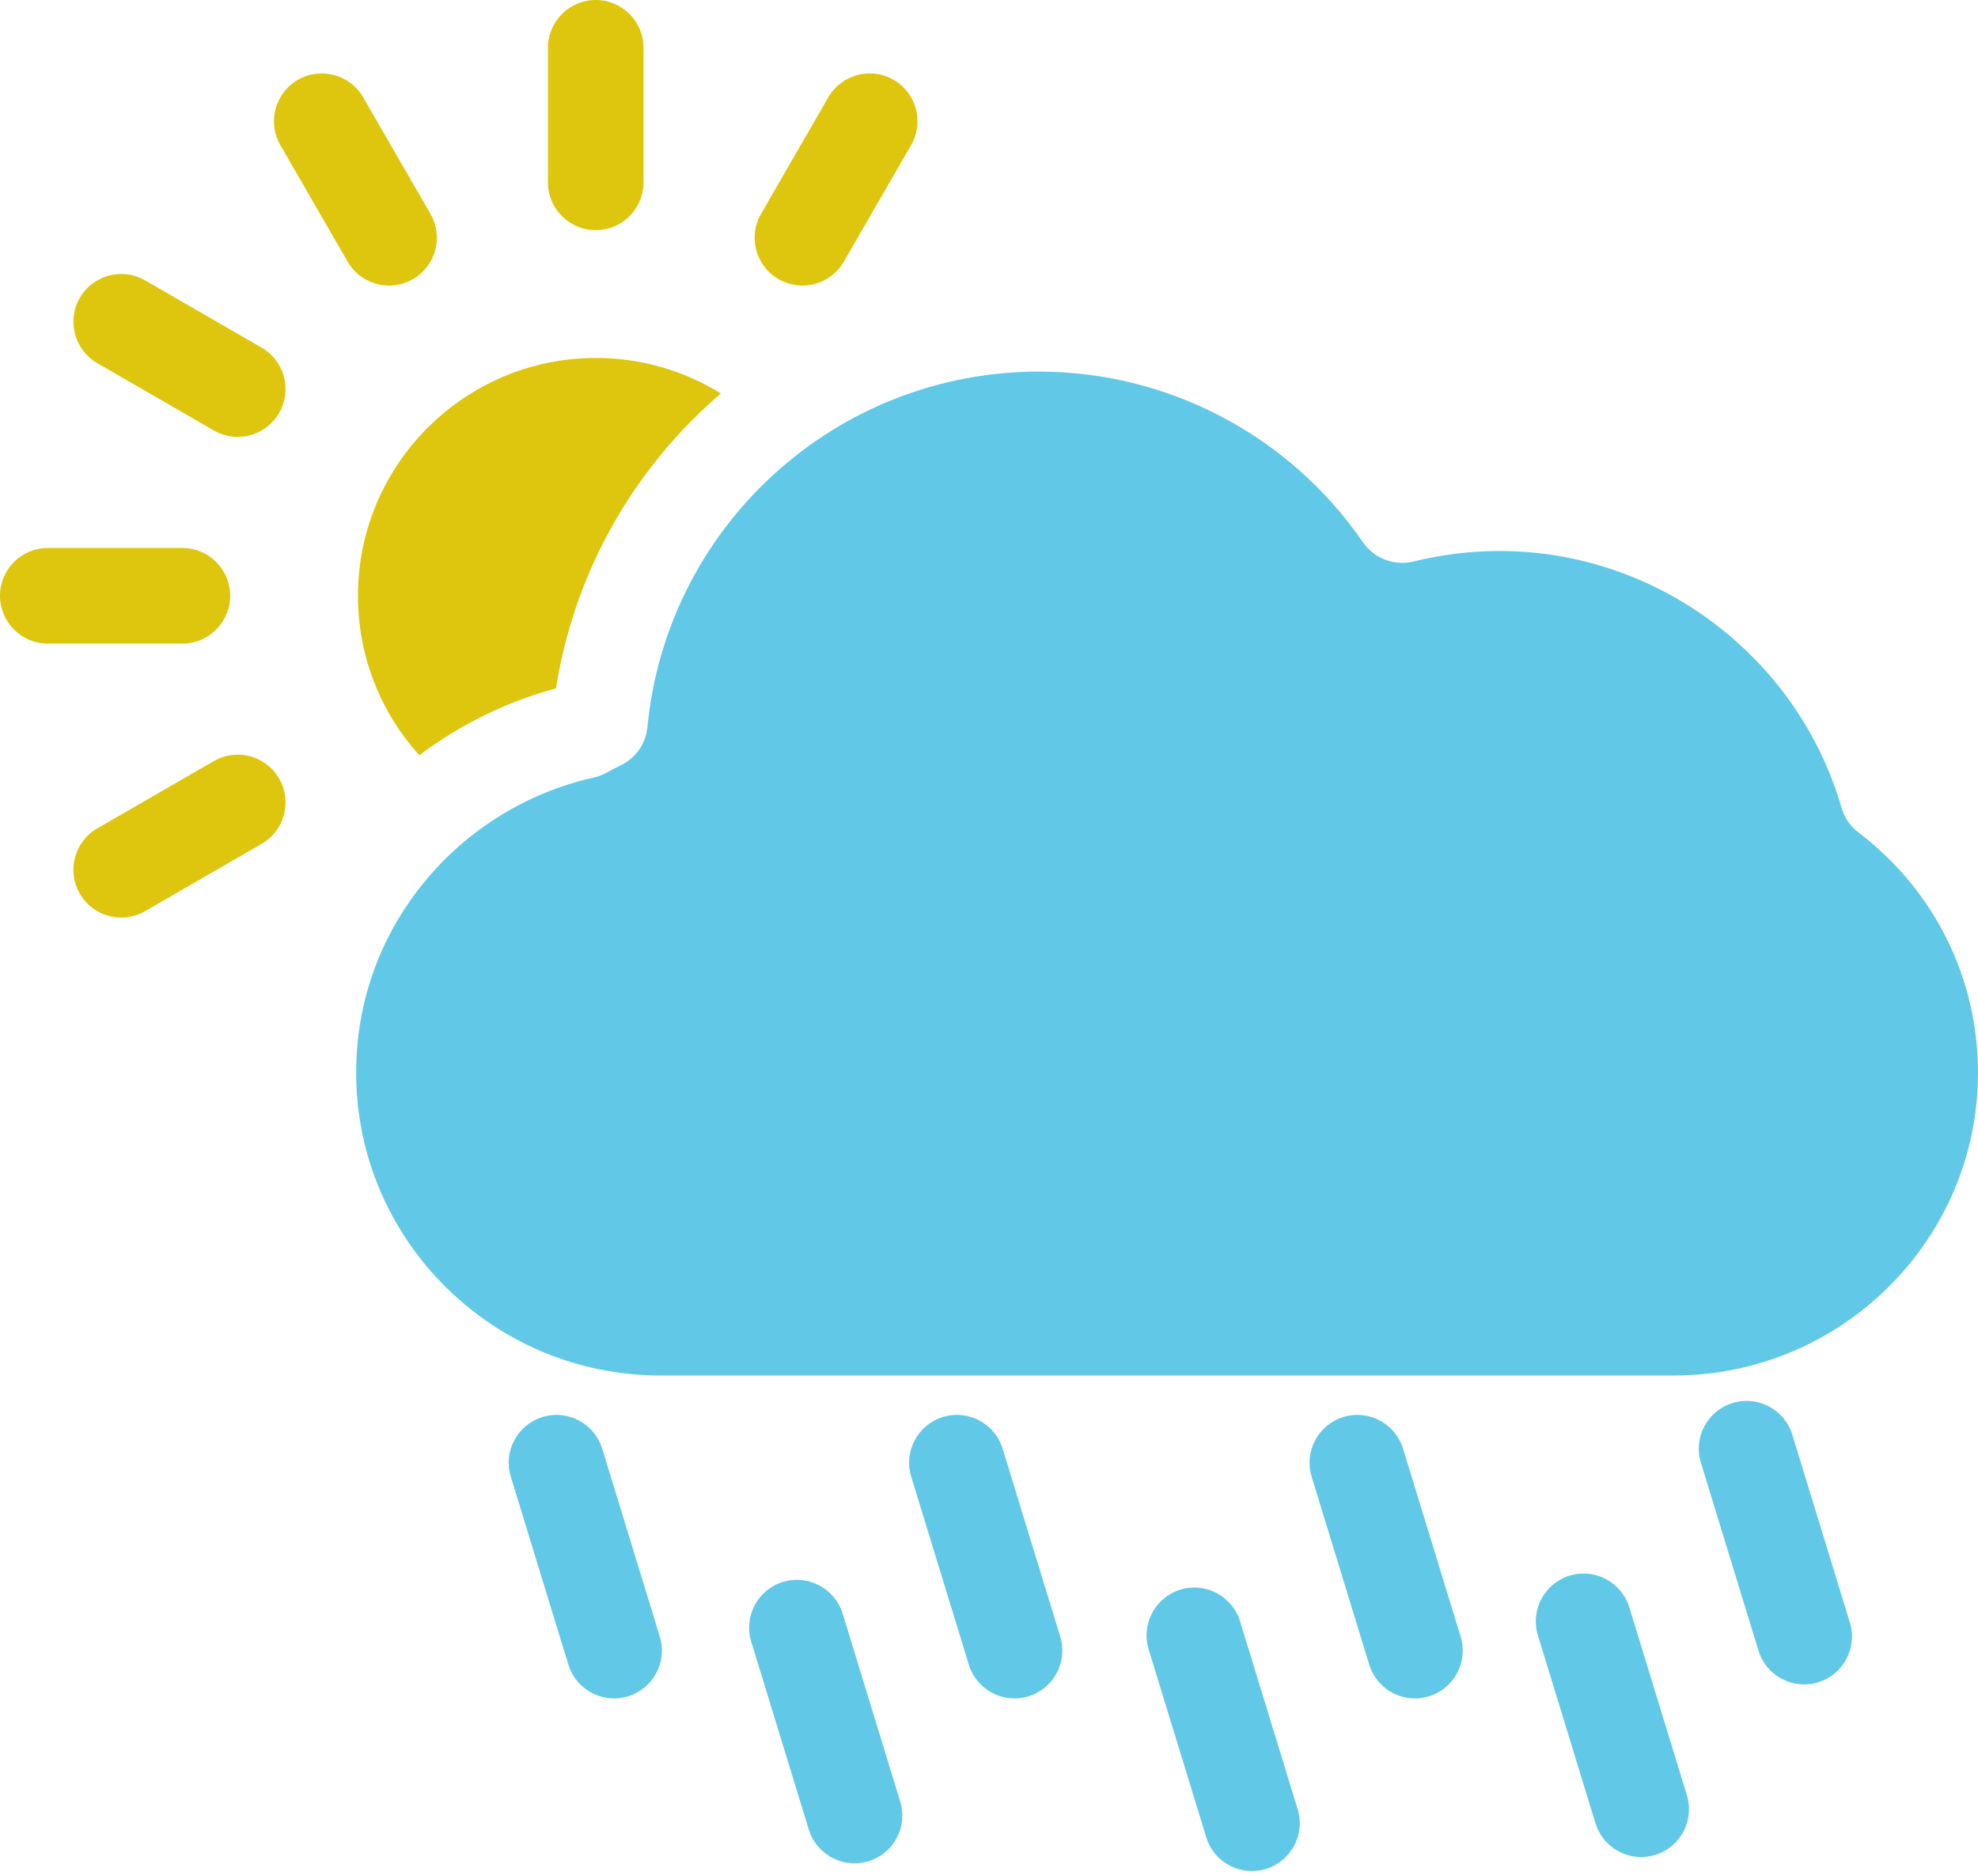
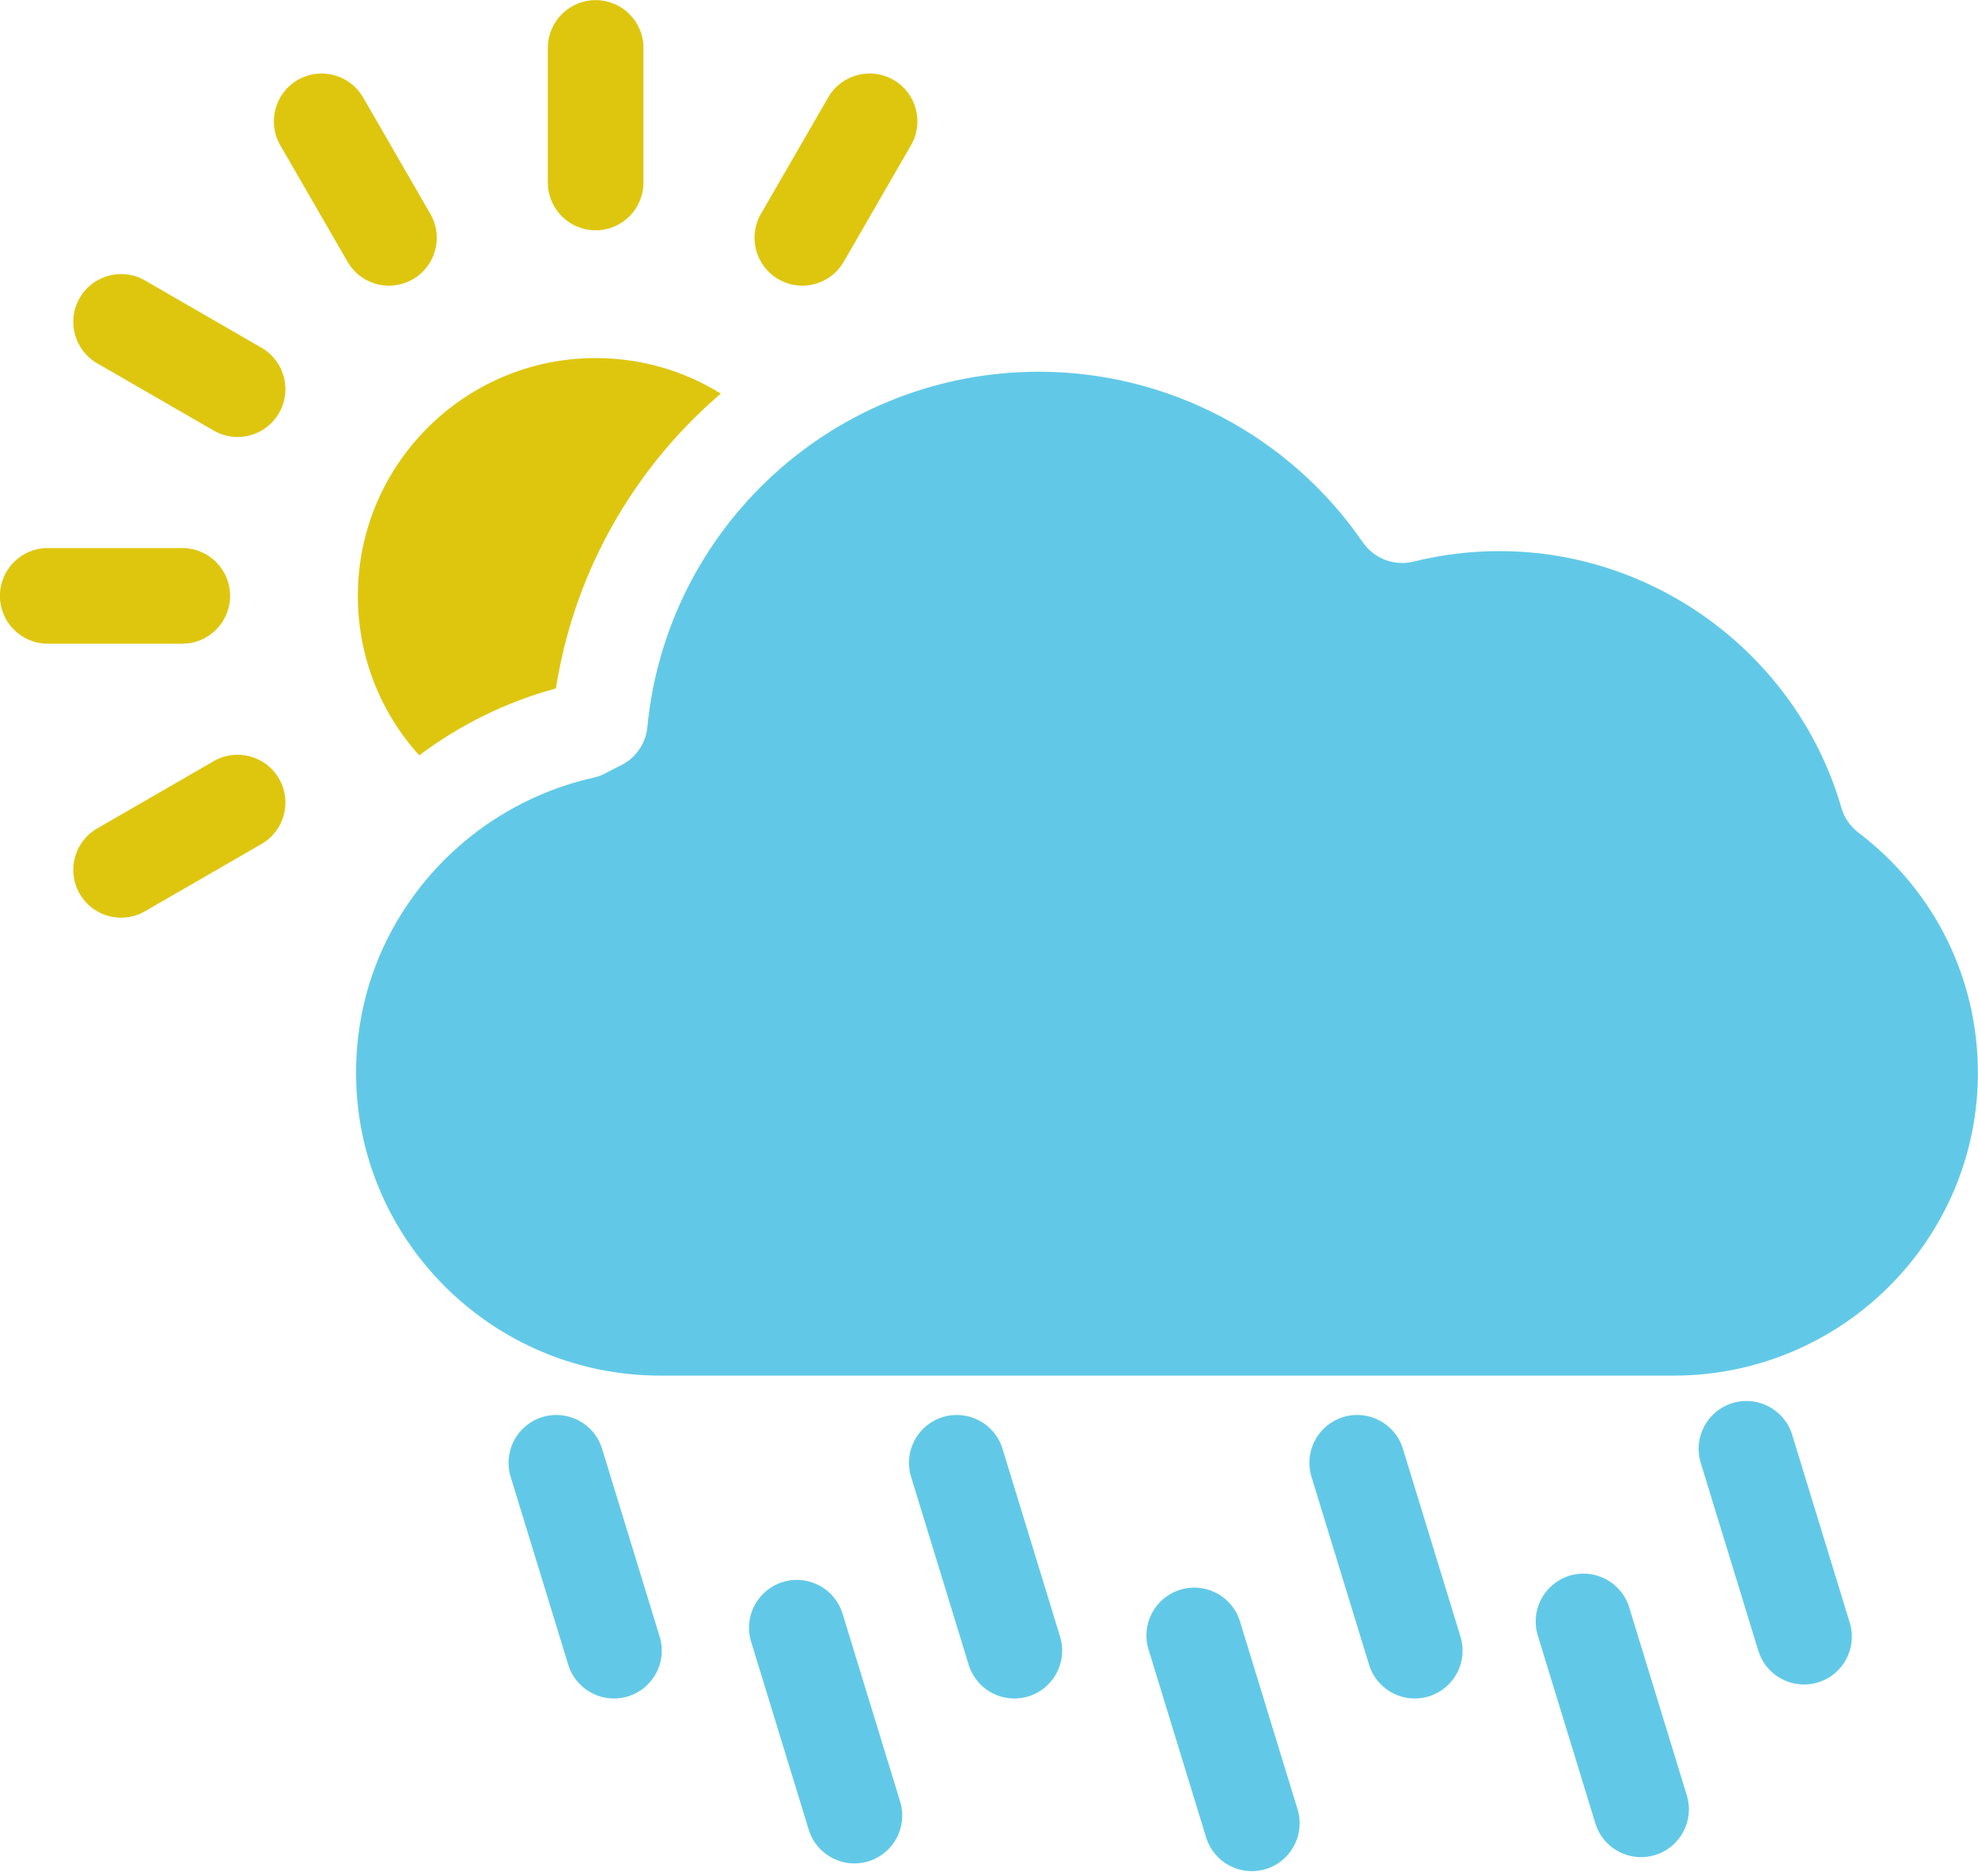
- <svg xmlns="http://www.w3.org/2000/svg" version="1.1" id="svg2" xml:space="preserve" width="307.189" height="291.327" viewBox="0 0 307.189 291.327">
-   <defs id="defs6" />
-   <g id="g10" transform="matrix(1.333333,0,0,-1.333333,-442.556,762.04)">
-     <g id="g12" transform="scale(0.1)">
-       <path d="m 3736.1,5021.39 c 0,-69.55 25.67,-135.19 71.54,-185.76 47.49,35.73 101.58,62.39 159.15,77.91 19.97,127.09 82.51,243.7 178.38,331.34 4.5,4.12 9.08,8.12 13.69,12.08 -43.35,26.94 -93.41,41.41 -145.78,41.41 -152.73,0 -276.98,-124.25 -276.98,-276.98" style="fill:#dec60f;fill-opacity:1;fill-rule:nonzero;stroke:none" id="path16" />
-       <path d="m 5483.88,4745.73 c -9.51,7.24 -16.44,17.35 -19.76,28.83 -50.93,176.04 -214.64,298.99 -398.11,298.99 -33.8,0 -67.47,-4.1 -100.1,-12.19 -22.51,-5.58 -46.12,3.38 -59.28,22.48 -85.62,124.39 -226.73,198.65 -377.47,198.65 -114.62,0 -224.3,-42.56 -308.83,-119.83 -84,-76.79 -136.2,-181.18 -146.98,-293.95 -1.86,-19.5 -13.83,-36.59 -31.52,-45 -5.51,-2.62 -11.06,-5.48 -16.5,-8.48 -4.65,-2.57 -9.64,-4.46 -14.82,-5.62 -77.28,-17.24 -147.48,-60.68 -197.66,-122.3 -51.57,-63.31 -78.83,-139.95 -78.83,-221.62 0,-194.36 159.03,-352.49 354.5,-352.49 h 1180.07 c 195.47,0 354.5,158.13 354.5,352.49 0,110.6 -50.74,212.67 -139.21,280.04" style="fill:#61c9e7;fill-opacity:1;fill-rule:nonzero;stroke:none" id="path48" />
-       <path d="m 4034.437,3737.089 c 5.4,0 10.9,0.79 16.34,2.46 29.41,9.01 45.94,40.16 36.93,69.57 l -67.06,218.82 c -9.02,29.42 -40.17,45.95 -69.57,36.94 -29.41,-9.02 -45.95,-40.16 -36.94,-69.57 l 67.06,-218.83 c 7.35,-23.98 29.4,-39.39 53.24,-39.39" style="fill:#61c9e7;fill-opacity:1;fill-rule:nonzero;stroke:none" id="path78" />
-       <path d="m 4500.837,3737.089 c 5.4,0 10.9,0.79 16.33,2.46 29.41,9.01 45.95,40.16 36.94,69.57 l -67.06,218.82 c -9.02,29.42 -40.17,45.95 -69.58,36.94 -29.41,-9.02 -45.94,-40.16 -36.93,-69.57 l 67.06,-218.83 c 7.35,-23.98 29.4,-39.39 53.24,-39.39" style="fill:#61c9e7;fill-opacity:1;fill-rule:nonzero;stroke:none" id="path80" />
-       <path d="m 4967.237,3737.089 c 5.4,0 10.9,0.79 16.33,2.46 29.41,9.01 45.95,40.16 36.94,69.57 l -67.07,218.82 c -9.01,29.42 -40.16,45.95 -69.57,36.94 -29.41,-9.02 -45.94,-40.16 -36.93,-69.57 l 67.06,-218.83 c 7.35,-23.98 29.4,-39.39 53.24,-39.39" style="fill:#61c9e7;fill-opacity:1;fill-rule:nonzero;stroke:none" id="path82" />
-       <path d="m 3957.38,5659.6 v -156.71 c 0,-30.76 24.94,-55.69 55.7,-55.69 30.76,0 55.69,24.93 55.69,55.69 v 156.71 c 0,30.76 -24.93,55.7 -55.69,55.7 -30.76,0 -55.7,-24.94 -55.7,-55.7" style="fill:#dec60f;fill-opacity:1;fill-rule:nonzero;stroke:none" id="path84" />
-       <path d="m 3772.38,5382.68 c 9.44,0 19.02,2.4 27.79,7.47 26.64,15.38 35.77,49.44 20.39,76.08 l -78.35,135.72 c -15.39,26.64 -49.45,35.77 -76.09,20.39 -26.64,-15.38 -35.76,-49.45 -20.39,-76.09 l 78.36,-135.71 c 10.31,-17.87 29.04,-27.86 48.29,-27.86" style="fill:#dec60f;fill-opacity:1;fill-rule:nonzero;stroke:none" id="path86" />
-       <path d="m 3623.93,5310.38 -135.71,78.35 c -26.64,15.38 -60.71,6.26 -76.09,-20.38 -15.38,-26.64 -6.25,-60.71 20.39,-76.09 l 135.71,-78.35 c 8.77,-5.07 18.35,-7.47 27.8,-7.47 19.25,0 37.97,9.99 48.29,27.85 15.38,26.64 6.25,60.7 -20.39,76.09" style="fill:#dec60f;fill-opacity:1;fill-rule:nonzero;stroke:none" id="path88" />
-       <path d="m 3587.27,5021.39 c 0,30.76 -24.94,55.7 -55.7,55.7 h -156.71 c -30.76,0 -55.69,-24.94 -55.69,-55.7 0,-30.76 24.93,-55.7 55.69,-55.7 h 156.71 c 30.76,0 55.7,24.94 55.7,55.7" style="fill:#dec60f;fill-opacity:1;fill-rule:nonzero;stroke:none" id="path90" />
-       <path d="m 3623.93,4732.4 c 26.64,15.38 35.77,49.44 20.39,76.08 -15.38,26.64 -49.45,35.78 -76.09,20.39 l -135.71,-78.35 c -26.64,-15.38 -35.77,-49.44 -20.39,-76.08 10.32,-17.87 29.04,-27.86 48.29,-27.86 9.45,0 19.03,2.4 27.8,7.47 l 135.71,78.35" style="fill:#dec60f;fill-opacity:1;fill-rule:nonzero;stroke:none" id="path92" />
-       <path d="m 4225.98,5390.15 c 8.78,-5.07 18.35,-7.47 27.8,-7.47 19.25,0 37.97,9.99 48.29,27.86 l 78.35,135.71 c 15.38,26.64 6.25,60.71 -20.39,76.09 -26.64,15.37 -60.7,6.25 -76.08,-20.39 l -78.36,-135.72 c -15.37,-26.64 -6.25,-60.7 20.39,-76.08" style="fill:#dec60f;fill-opacity:1;fill-rule:nonzero;stroke:none" id="path94" />
-       <path d="m 4777.385,3536.01 c 5.4,0 10.9,0.79 16.34,2.46 29.41,9.01 45.94,40.16 36.93,69.57 l -67.06,218.82 c -9.02,29.42 -40.17,45.95 -69.57,36.94 -29.41,-9.02 -45.95,-40.16 -36.94,-69.57 l 67.06,-218.83 c 7.35,-23.98 29.4,-39.39 53.24,-39.39" style="fill:#61c9e7;fill-opacity:1;fill-rule:nonzero;stroke:none;stroke-width:1" id="path78-6" />
-       <path d="m 4314.47,3544.999 c 5.4,0 10.9,0.79 16.34,2.46 29.41,9.01 45.94,40.16 36.93,69.57 l -67.06,218.82 c -9.02,29.42 -40.17,45.95 -69.57,36.94 -29.41,-9.02 -45.95,-40.16 -36.94,-69.57 l 67.06,-218.83 c 7.35,-23.98 29.4,-39.39 53.24,-39.39" style="fill:#61c9e7;fill-opacity:1;fill-rule:nonzero;stroke:none;stroke-width:1" id="path78-7" />
-       <path d="m 5420.619,3753.402 c 5.4,0 10.9,0.79 16.33,2.46 29.41,9.01 45.95,40.16 36.94,69.57 l -67.07,218.82 c -9.01,29.42 -40.16,45.95 -69.57,36.94 -29.41,-9.02 -45.94,-40.16 -36.93,-69.57 l 67.06,-218.83 c 7.35,-23.98 29.4,-39.39 53.24,-39.39" style="fill:#61c9e7;fill-opacity:1;fill-rule:nonzero;stroke:none;stroke-width:1" id="path82-2" />
-       <path d="m 5230.767,3552.323 c 5.4,0 10.9,0.79 16.34,2.46 29.41,9.01 45.94,40.16 36.93,69.57 l -67.06,218.82 c -9.02,29.42 -40.17,45.95 -69.57,36.94 -29.41,-9.02 -45.95,-40.16 -36.94,-69.57 l 67.06,-218.83 c 7.35,-23.98 29.4,-39.39 53.24,-39.39" style="fill:#61c9e7;fill-opacity:1;fill-rule:nonzero;stroke:none;stroke-width:1" id="path78-6-9" />
+ <svg xmlns="http://www.w3.org/2000/svg" width="307.19" height="291.33" version="1.1" viewBox="0 0 307.19 291.33" xml:space="preserve">
+   <g transform="matrix(1.3333 0 0 -1.3333 -442.56 762.04)">
+     <g transform="scale(.1)">
+       <path d="m3736.1 5021.4c0-69.55 25.67-135.19 71.54-185.76 47.49 35.73 101.58 62.39 159.15 77.91 19.97 127.09 82.51 243.7 178.38 331.34 4.5 4.12 9.08 8.12 13.69 12.08-43.35 26.94-93.41 41.41-145.78 41.41-152.73 0-276.98-124.25-276.98-276.98" fill="#dec60f" />
+       <g fill="#61c9e7">
+         <path d="m5483.9 4745.7c-9.51 7.24-16.44 17.35-19.76 28.83-50.93 176.04-214.64 298.99-398.11 298.99-33.8 0-67.47-4.1-100.1-12.19-22.51-5.58-46.12 3.38-59.28 22.48-85.62 124.39-226.73 198.65-377.47 198.65-114.62 0-224.3-42.56-308.83-119.83-84-76.79-136.2-181.18-146.98-293.95-1.86-19.5-13.83-36.59-31.52-45-5.51-2.62-11.06-5.48-16.5-8.48-4.65-2.57-9.64-4.46-14.82-5.62-77.28-17.24-147.48-60.68-197.66-122.3-51.57-63.31-78.83-139.95-78.83-221.62 0-194.36 159.03-352.49 354.5-352.49h1180.1c195.47 0 354.5 158.13 354.5 352.49 0 110.6-50.74 212.67-139.21 280.04" />
+         <path d="m4034.4 3737.1c5.4 0 10.9 0.79 16.34 2.46 29.41 9.01 45.94 40.16 36.93 69.57l-67.06 218.82c-9.02 29.42-40.17 45.95-69.57 36.94-29.41-9.02-45.95-40.16-36.94-69.57l67.06-218.83c7.35-23.98 29.4-39.39 53.24-39.39" />
+         <path d="m4500.8 3737.1c5.4 0 10.9 0.79 16.33 2.46 29.41 9.01 45.95 40.16 36.94 69.57l-67.06 218.82c-9.02 29.42-40.17 45.95-69.58 36.94-29.41-9.02-45.94-40.16-36.93-69.57l67.06-218.83c7.35-23.98 29.4-39.39 53.24-39.39" />
+         <path d="m4967.2 3737.1c5.4 0 10.9 0.79 16.33 2.46 29.41 9.01 45.95 40.16 36.94 69.57l-67.07 218.82c-9.01 29.42-40.16 45.95-69.57 36.94-29.41-9.02-45.94-40.16-36.93-69.57l67.06-218.83c7.35-23.98 29.4-39.39 53.24-39.39" />
+       </g>
+       <g fill="#dec60f">
+         <path d="m3957.4 5659.6v-156.71c0-30.76 24.94-55.69 55.7-55.69s55.69 24.93 55.69 55.69v156.71c0 30.76-24.93 55.7-55.69 55.7s-55.7-24.94-55.7-55.7" />
+         <path d="m3772.4 5382.7c9.44 0 19.02 2.4 27.79 7.47 26.64 15.38 35.77 49.44 20.39 76.08l-78.35 135.72c-15.39 26.64-49.45 35.77-76.09 20.39s-35.76-49.45-20.39-76.09l78.36-135.71c10.31-17.87 29.04-27.86 48.29-27.86" />
+         <path d="m3623.9 5310.4-135.71 78.35c-26.64 15.38-60.71 6.26-76.09-20.38s-6.25-60.71 20.39-76.09l135.71-78.35c8.77-5.07 18.35-7.47 27.8-7.47 19.25 0 37.97 9.99 48.29 27.85 15.38 26.64 6.25 60.7-20.39 76.09" />
+         <path d="m3587.3 5021.4c0 30.76-24.94 55.7-55.7 55.7h-156.71c-30.76 0-55.69-24.94-55.69-55.7s24.93-55.7 55.69-55.7h156.71c30.76 0 55.7 24.94 55.7 55.7" />
+         <path d="m3623.9 4732.4c26.64 15.38 35.77 49.44 20.39 76.08s-49.45 35.78-76.09 20.39l-135.71-78.35c-26.64-15.38-35.77-49.44-20.39-76.08 10.32-17.87 29.04-27.86 48.29-27.86 9.45 0 19.03 2.4 27.8 7.47l135.71 78.35" />
+         <path d="m4226 5390.2c8.78-5.07 18.35-7.47 27.8-7.47 19.25 0 37.97 9.99 48.29 27.86l78.35 135.71c15.38 26.64 6.25 60.71-20.39 76.09-26.64 15.37-60.7 6.25-76.08-20.39l-78.36-135.72c-15.37-26.64-6.25-60.7 20.39-76.08" />
+       </g>
+       <g fill="#61c9e7">
+         <path d="m4777.4 3536c5.4 0 10.9 0.79 16.34 2.46 29.41 9.01 45.94 40.16 36.93 69.57l-67.06 218.82c-9.02 29.42-40.17 45.95-69.57 36.94-29.41-9.02-45.95-40.16-36.94-69.57l67.06-218.83c7.35-23.98 29.4-39.39 53.24-39.39" />
+         <path d="m4314.5 3545c5.4 0 10.9 0.79 16.34 2.46 29.41 9.01 45.94 40.16 36.93 69.57l-67.06 218.82c-9.02 29.42-40.17 45.95-69.57 36.94-29.41-9.02-45.95-40.16-36.94-69.57l67.06-218.83c7.35-23.98 29.4-39.39 53.24-39.39" />
+         <path d="m5420.6 3753.4c5.4 0 10.9 0.79 16.33 2.46 29.41 9.01 45.95 40.16 36.94 69.57l-67.07 218.82c-9.01 29.42-40.16 45.95-69.57 36.94-29.41-9.02-45.94-40.16-36.93-69.57l67.06-218.83c7.35-23.98 29.4-39.39 53.24-39.39" />
+         <path d="m5230.8 3552.3c5.4 0 10.9 0.79 16.34 2.46 29.41 9.01 45.94 40.16 36.93 69.57l-67.06 218.82c-9.02 29.42-40.17 45.95-69.57 36.94-29.41-9.02-45.95-40.16-36.94-69.57l67.06-218.83c7.35-23.98 29.4-39.39 53.24-39.39" />
+       </g>
    </g>
  </g>
</svg>
